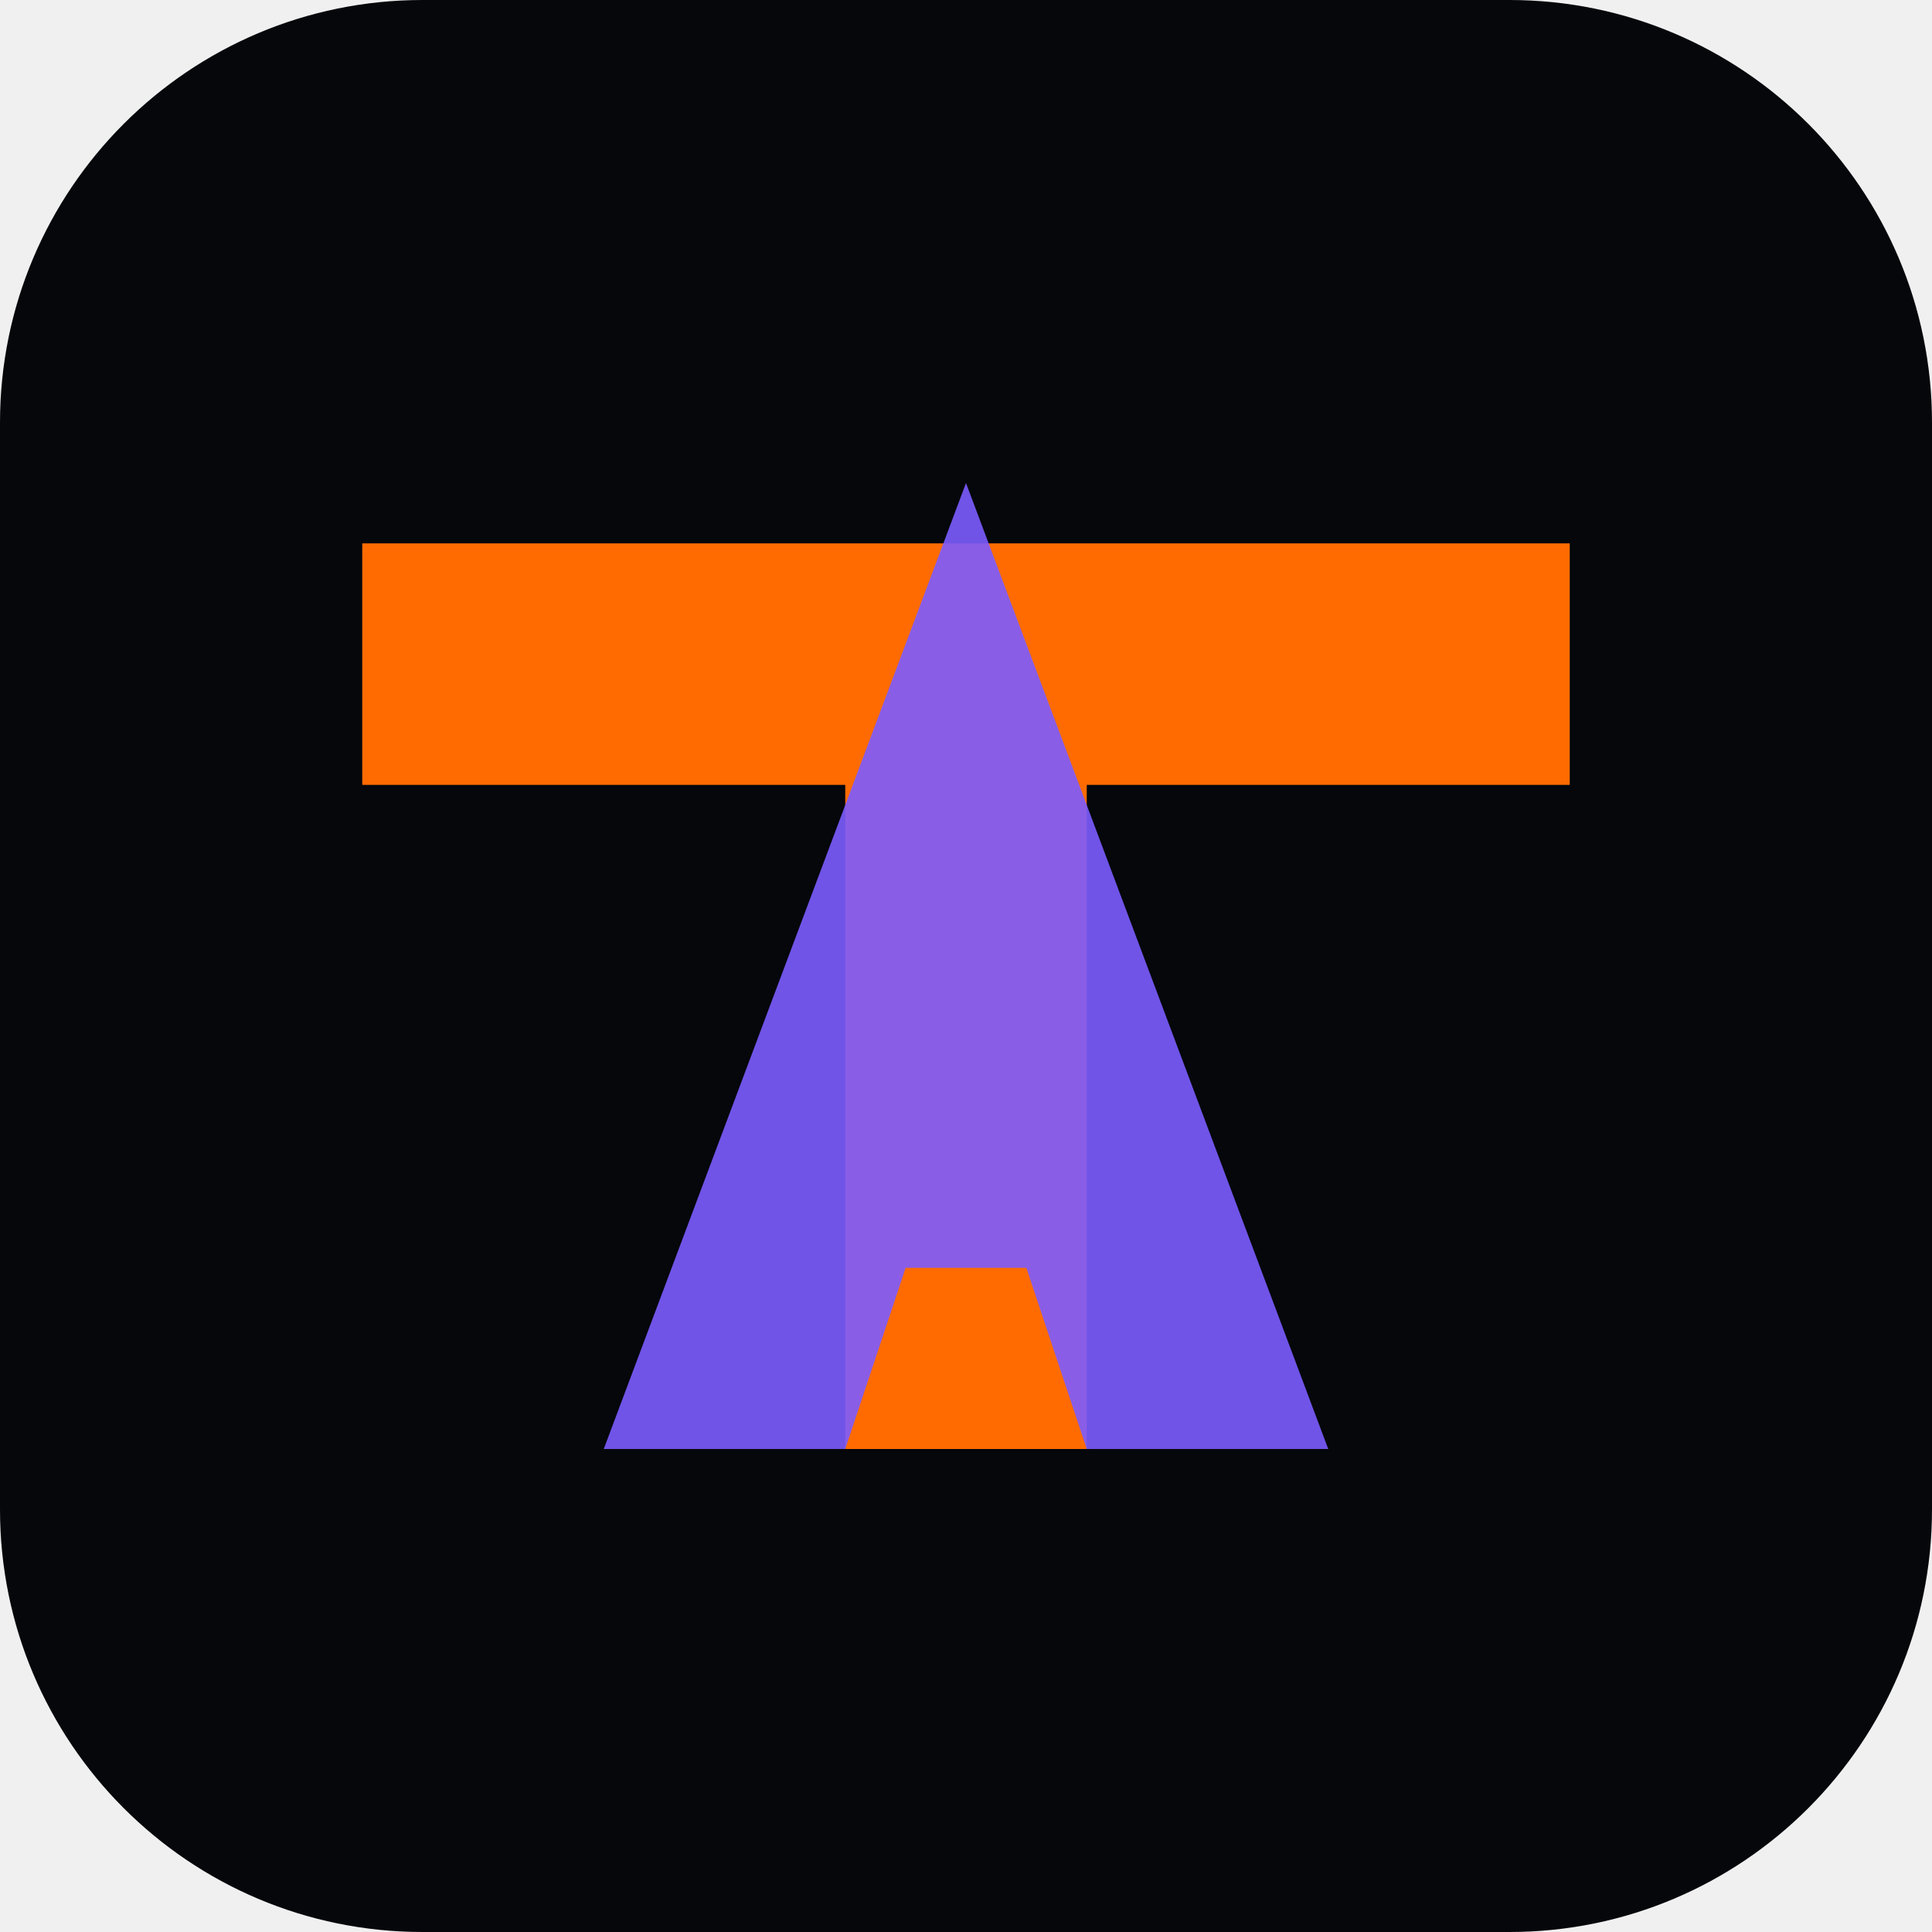
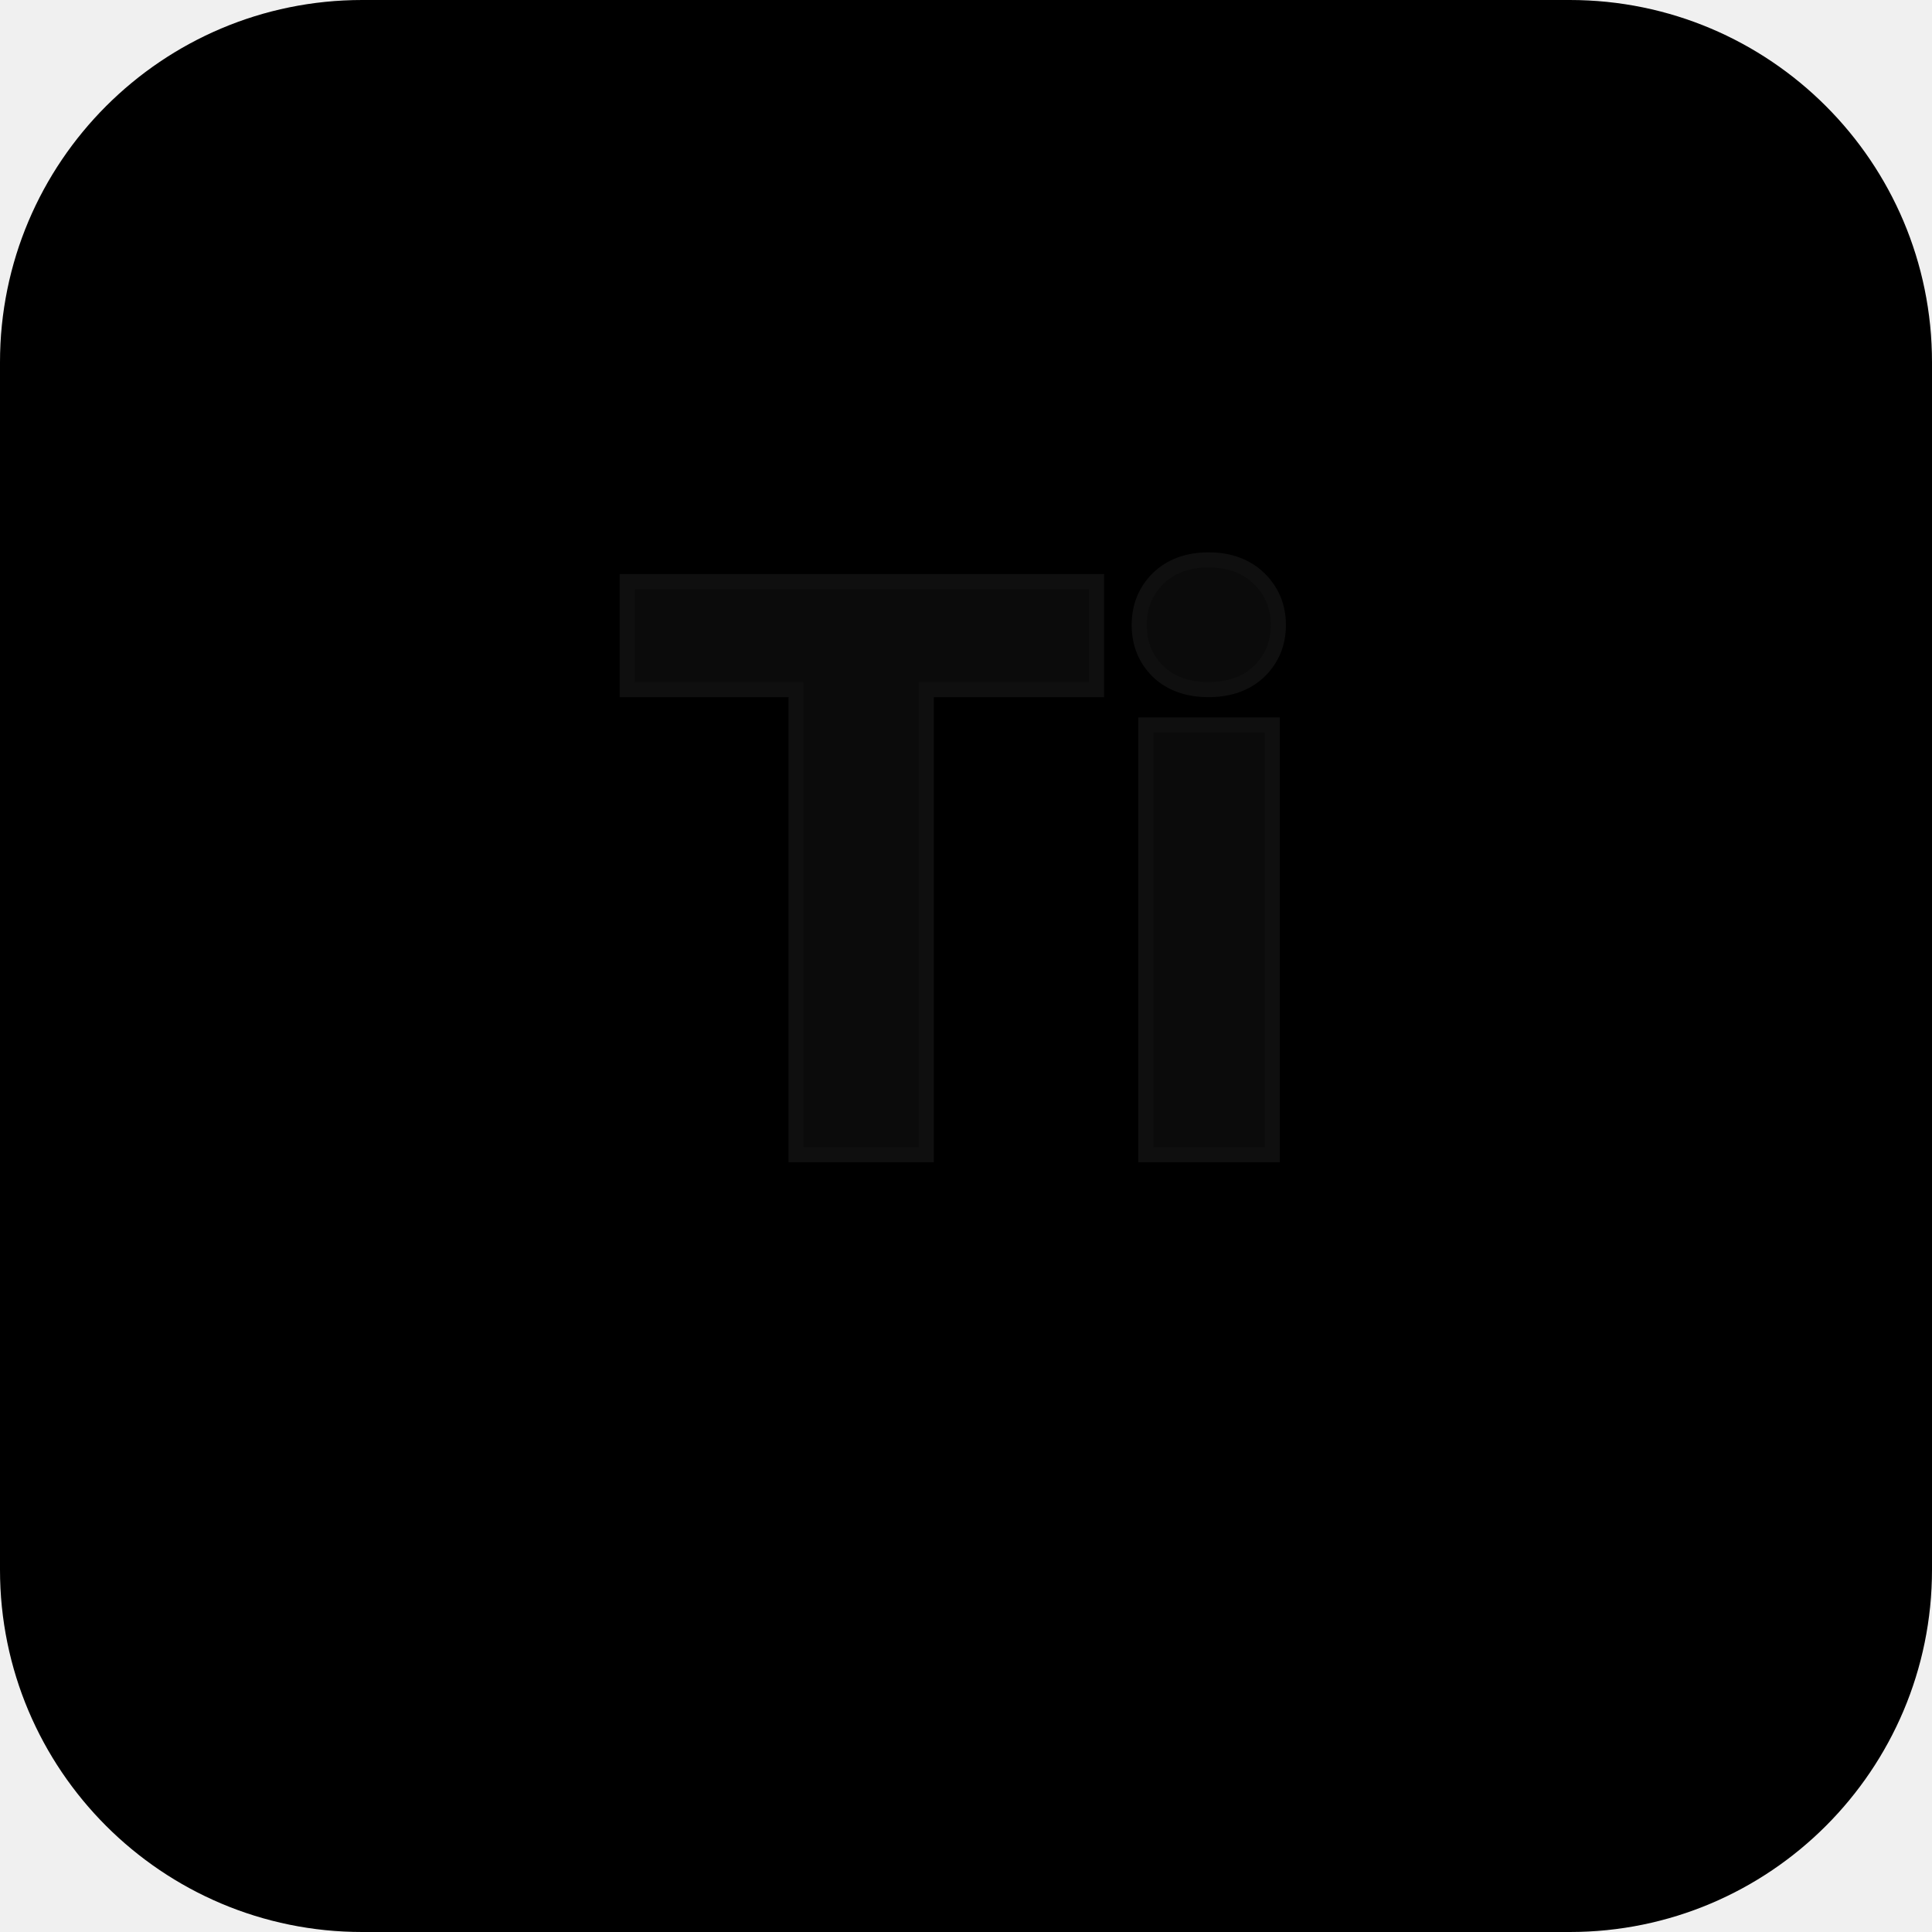
- <svg xmlns="http://www.w3.org/2000/svg" viewBox="0 0 64 64" role="img" aria-label="Titanium Army">
-   <rect width="64" height="64" rx="14" fill="#05070b" />
-   <path d="M12 18h40v8H36v22h-8V26H12z" fill="#ff6b00" />
-   <path d="M20 48l12-32 12 32h-8l-2-6h-4l-2 6z" fill="#7c5cff" opacity="0.9" />
+ <svg xmlns="http://www.w3.org/2000/svg" viewBox="0 0 64 64" role="img" aria-label="Ti logo">
+   <defs>
+     <radialGradient id="metal" cx="35%" cy="30%" r="70%">
+       <stop offset="0%" stop-color="#f5f6f7" />
+       <stop offset="45%" stop-color="#cfcfd0" />
+       <stop offset="70%" stop-color="#9a9c9e" />
+       <stop offset="100%" stop-color="#3f4042" />
+     </radialGradient>
+     <filter id="inset-shadow" x="-50%" y="-50%" width="200%" height="200%">
+       <feOffset dx="0" dy="1" />
+       <feGaussianBlur stdDeviation="1.2" result="b" />
+       <feComposite in="b" in2="SourceAlpha" operator="arithmetic" k2="-1" k3="1" />
+       <feColorMatrix type="matrix" values="0 0 0 0 0  0 0 0 0 0  0 0 0 0 0  0 0 0 0.5 0" />
+     </filter>
+   </defs>
+   <rect width="64" height="64" rx="12" fill="#000000" />
+   <circle cx="32" cy="32" r="24" fill="url(#metal)" stroke="#0b0b0b" stroke-opacity="0.6" stroke-width="2" filter="url(#inset-shadow)" />
+   <text x="32" y="38" text-anchor="middle" font-family="Segoe UI, Roboto, Helvetica, Arial, sans-serif" font-weight="700" font-size="26" fill="#0b0b0b" stroke="#ffffff" stroke-opacity="0.06" stroke-width="1" paint-order="stroke">
+     Ti
+   </text>
</svg>
